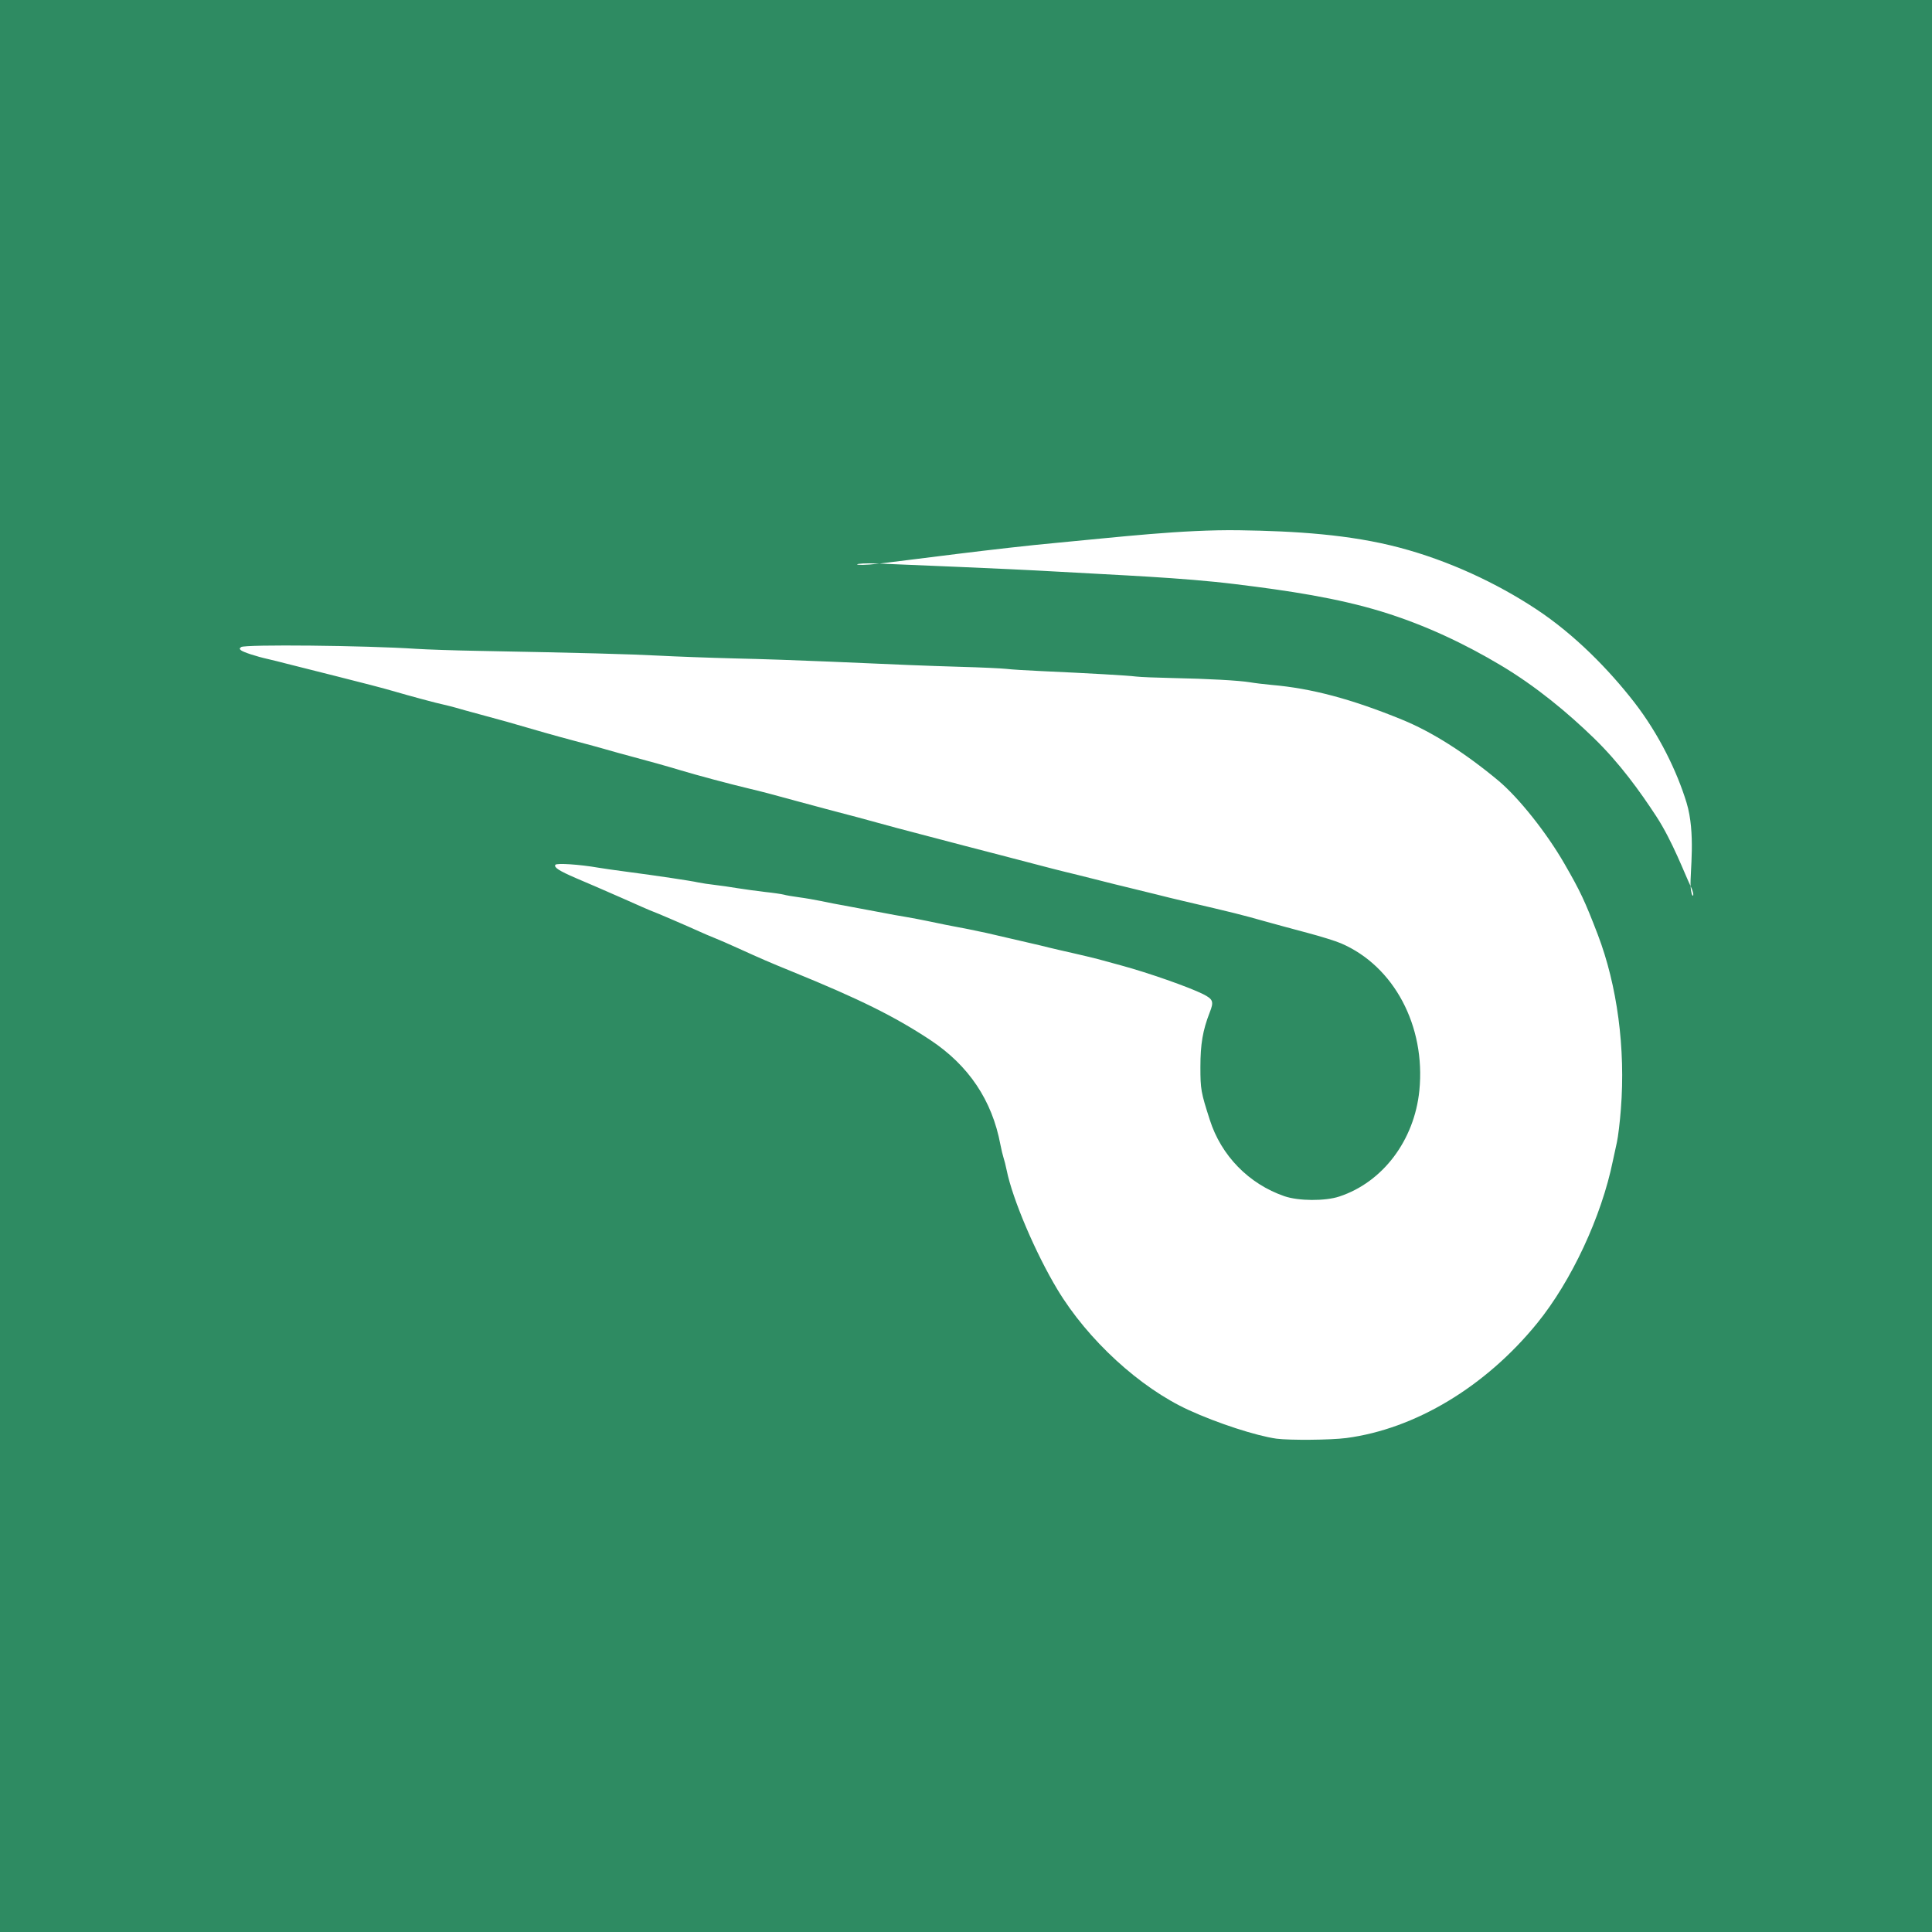
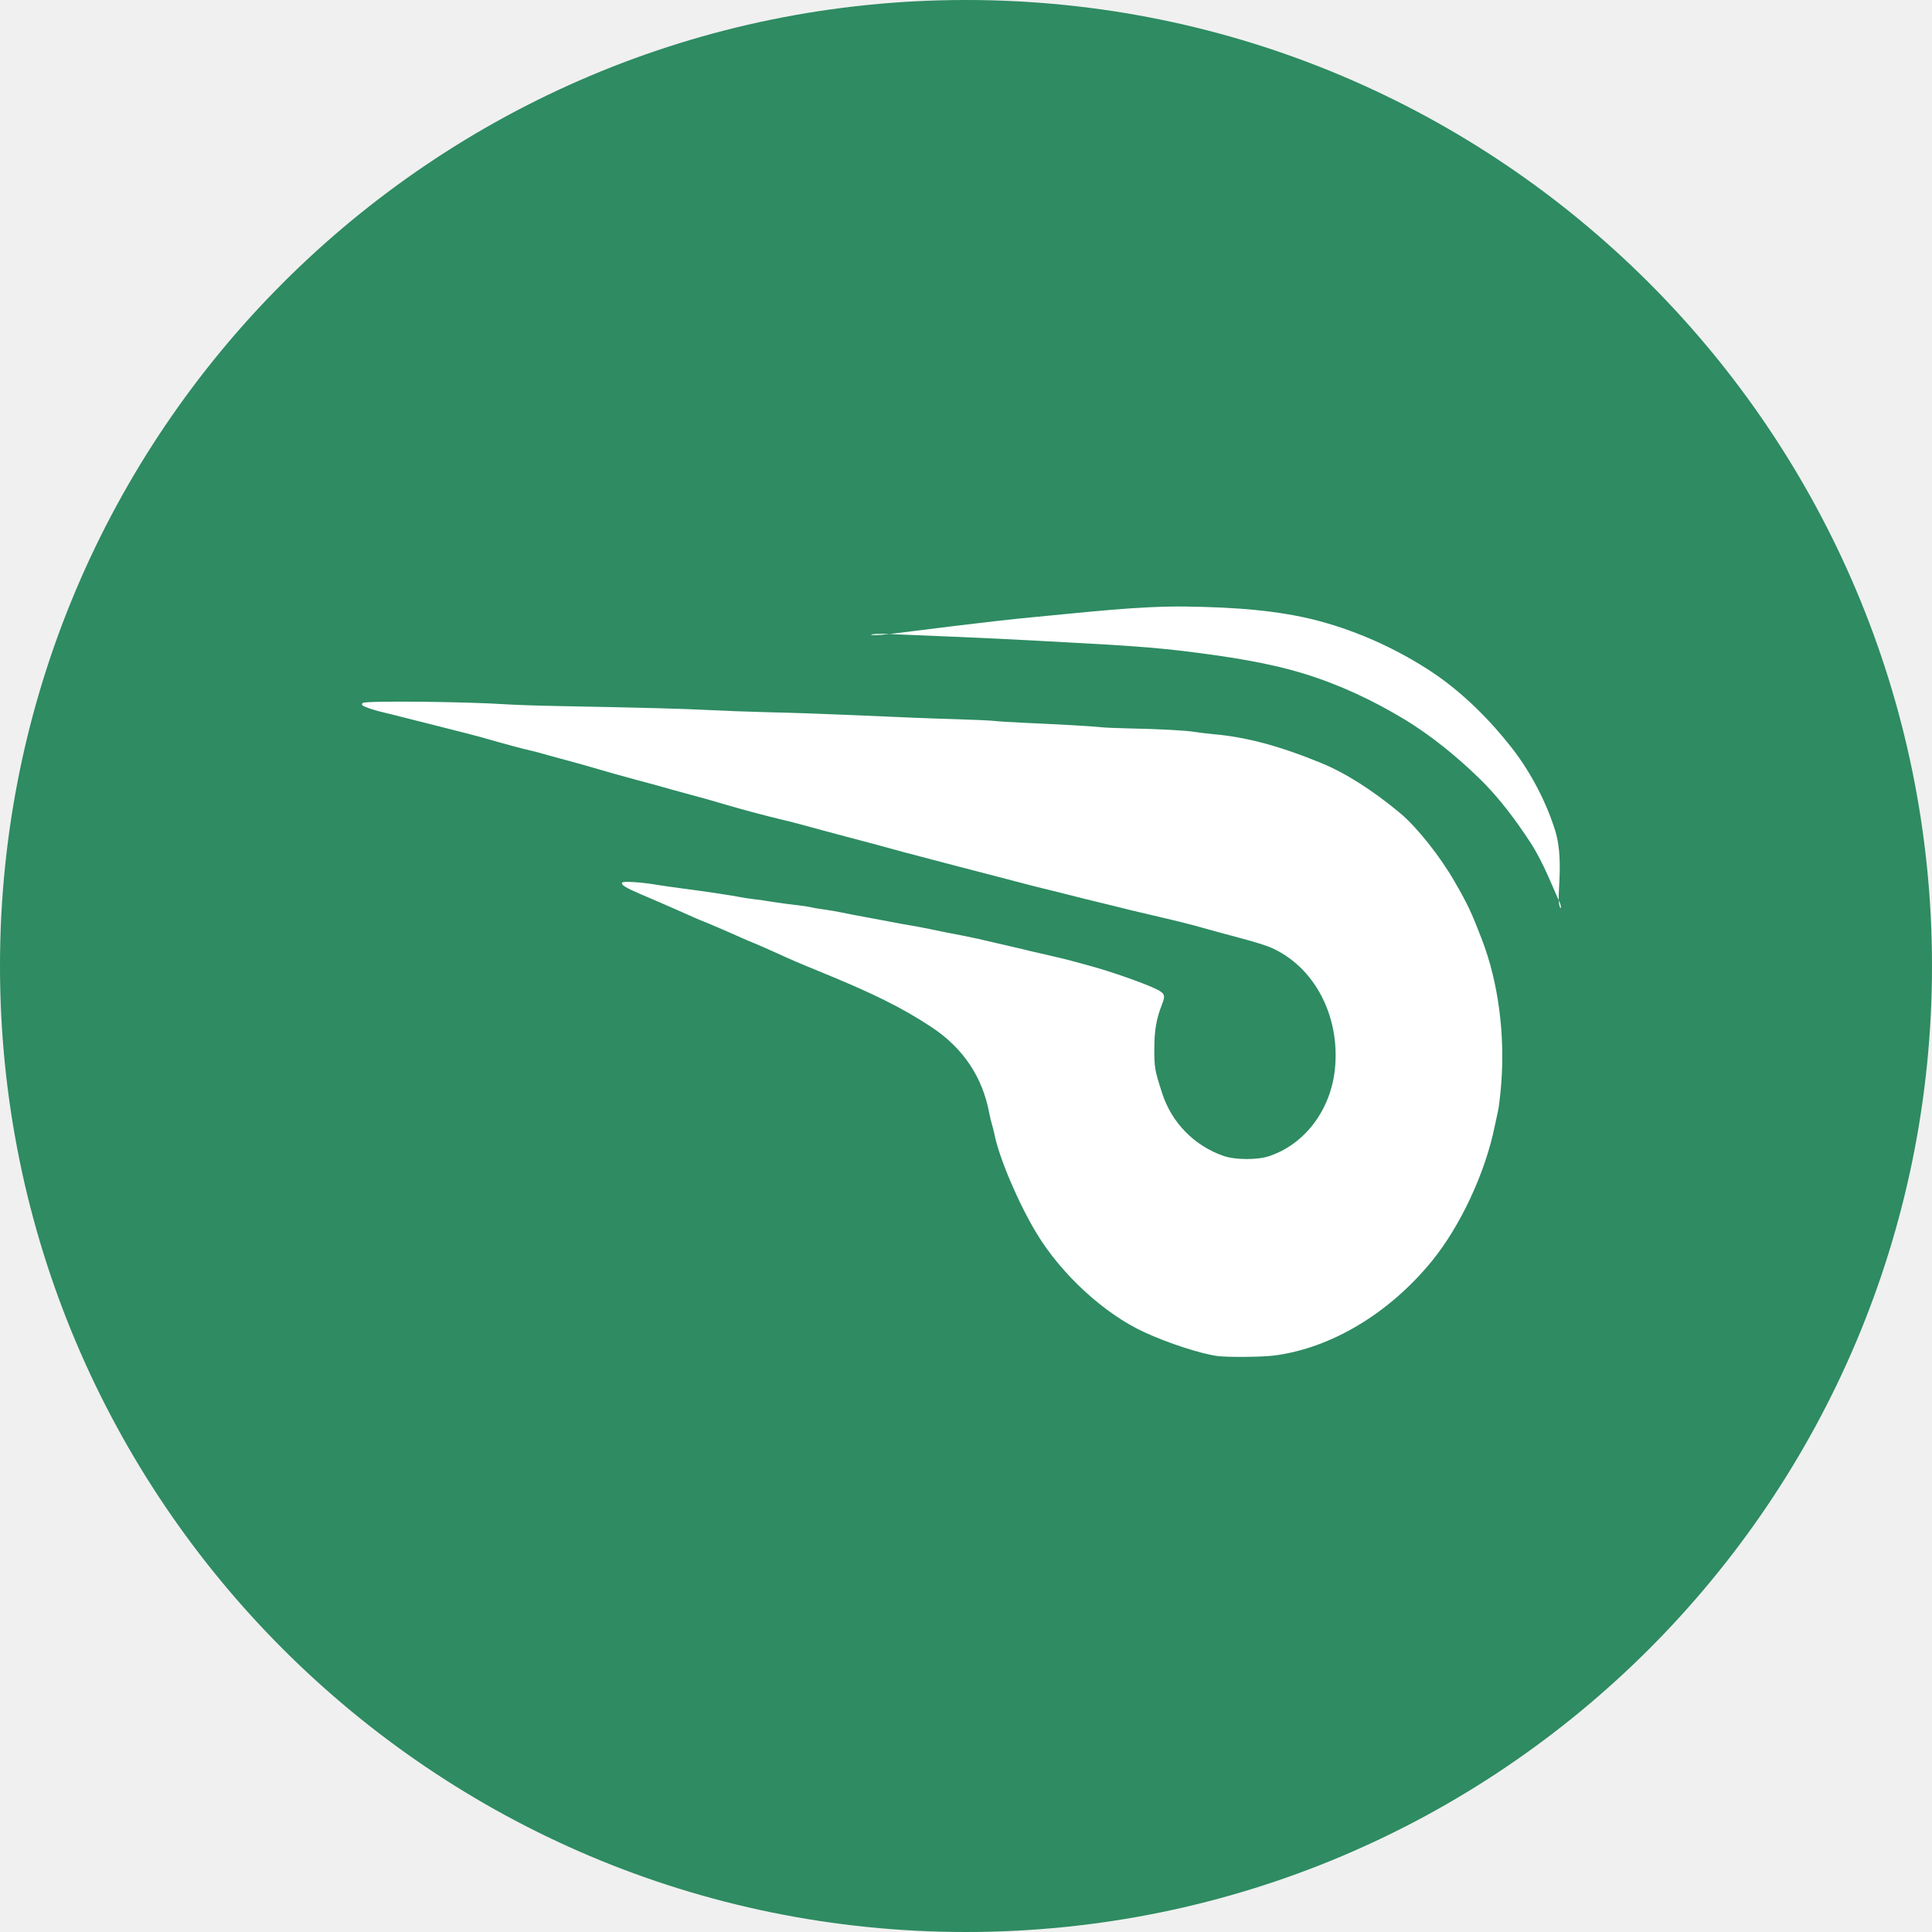
<svg xmlns="http://www.w3.org/2000/svg" viewBox="0 0 1024 1024">
-   <rect width="1024" height="1024" fill="#2E8B62" />
-   <g transform="translate(87.0 232.7) scale(0.56419)">
+   <circle cx="512.0" cy="512.0" r="512.0" fill="#2E8B62" />
+   <g transform="translate(158.7 281.6) scale(0.46545)">
    <g transform="translate(0,990) scale(0.1,-0.1)" fill="#FFFFFF" stroke="none">
      <path d="M724 7946 c-17 -13 -17 -16 -4 -29 19 -18 147 -60 260 -85 47 -11 121 -29 165 -41 44 -11 260 -66 480 -121 220 -55 454 -116 520 -136 172 -50 409 -114 485 -130 36 -8 85 -21 110 -28 25 -8 124 -35 220 -61 96 -26 213 -58 260 -71 295 -86 457 -132 615 -174 66 -17 158 -42 205 -55 198 -56 280 -79 360 -100 144 -38 340 -93 445 -125 152 -46 469 -131 655 -175 92 -21 250 -63 475 -125 141 -38 360 -97 450 -120 39 -10 131 -34 205 -55 179 -50 313 -85 565 -151 116 -30 260 -68 320 -84 61 -16 182 -47 270 -70 220 -57 320 -83 460 -120 66 -18 163 -42 215 -55 52 -12 183 -45 290 -72 107 -28 256 -64 330 -82 74 -18 185 -45 245 -60 61 -16 173 -43 250 -61 488 -114 529 -124 785 -196 85 -24 256 -70 380 -103 124 -33 267 -77 317 -99 497 -214 795 -776 735 -1382 -47 -468 -343 -861 -752 -996 -132 -44 -383 -43 -516 3 -334 115 -594 381 -701 718 -83 258 -88 286 -88 495 0 216 22 345 87 512 41 103 33 125 -61 173 -132 66 -519 202 -771 270 -74 20 -173 47 -220 60 -47 12 -150 37 -230 55 -80 18 -181 41 -225 52 -44 11 -125 31 -180 43 -55 13 -140 33 -190 44 -49 12 -148 35 -220 51 -123 27 -191 40 -380 76 -44 9 -122 25 -174 36 -52 11 -142 28 -200 38 -58 9 -155 27 -216 39 -60 11 -198 37 -305 57 -107 19 -235 44 -285 55 -49 10 -139 26 -200 34 -60 8 -125 19 -144 25 -19 5 -98 17 -175 25 -78 9 -193 25 -256 35 -63 11 -160 24 -215 31 -55 6 -127 17 -160 24 -66 15 -387 63 -669 100 -100 13 -219 30 -266 38 -178 31 -394 45 -405 27 -15 -24 36 -57 194 -125 42 -18 130 -56 196 -84 164 -71 311 -136 428 -188 53 -23 99 -43 102 -43 6 0 332 -140 430 -185 44 -20 109 -48 145 -62 36 -14 137 -58 225 -98 218 -99 289 -130 510 -220 628 -256 956 -419 1290 -639 363 -240 583 -568 661 -984 9 -46 22 -101 29 -122 7 -20 21 -74 30 -119 55 -272 272 -781 477 -1121 284 -472 774 -922 1233 -1132 270 -124 634 -242 825 -269 122 -16 509 -13 655 6 648 85 1309 483 1793 1078 322 396 605 1001 712 1527 10 47 27 126 38 175 11 50 28 189 37 309 45 570 -34 1162 -217 1641 -121 315 -164 407 -313 665 -168 292 -430 621 -621 781 -319 265 -624 458 -905 573 -475 194 -851 294 -1224 326 -66 6 -158 17 -205 25 -104 17 -390 33 -736 40 -143 3 -294 9 -335 14 -75 10 -447 31 -889 51 -135 6 -283 15 -330 21 -47 5 -238 14 -425 19 -364 11 -525 18 -1235 49 -250 11 -651 25 -890 30 -239 6 -559 18 -710 26 -259 14 -740 27 -1700 45 -228 4 -489 13 -580 19 -483 32 -1610 43 -1646 17z" />
    </g>
    <path d="M112.00 19.50C116.66 18.95 130.58 17.09 139.96 16.23C149.34 15.36 159.37 14.16 168.28 14.28C177.19 14.41 185.67 14.95 193.42 17.00C201.17 19.05 208.64 22.56 214.77 26.60C220.89 30.63 226.23 36.14 230.16 41.19C234.09 46.25 236.89 52.11 238.36 56.91C239.83 61.71 238.89 67.82 239.00 70.00C239.11 72.18 239.89 71.82 239.00 70.00C238.11 68.18 236.17 62.96 233.64 59.09C231.11 55.22 227.91 50.75 223.84 46.81C219.77 42.86 214.78 38.70 209.23 35.40C203.69 32.10 197.50 29.12 190.58 27.00C183.66 24.89 176.14 23.75 167.72 22.72C159.29 21.68 149.33 21.31 140.04 20.77C130.75 20.24 116.67 19.71 112.00 19.50C107.33 19.29 107.34 20.05 112.00 19.50Z" transform="scale(6)" fill="#FFFFFF" />
  </g>
</svg>
